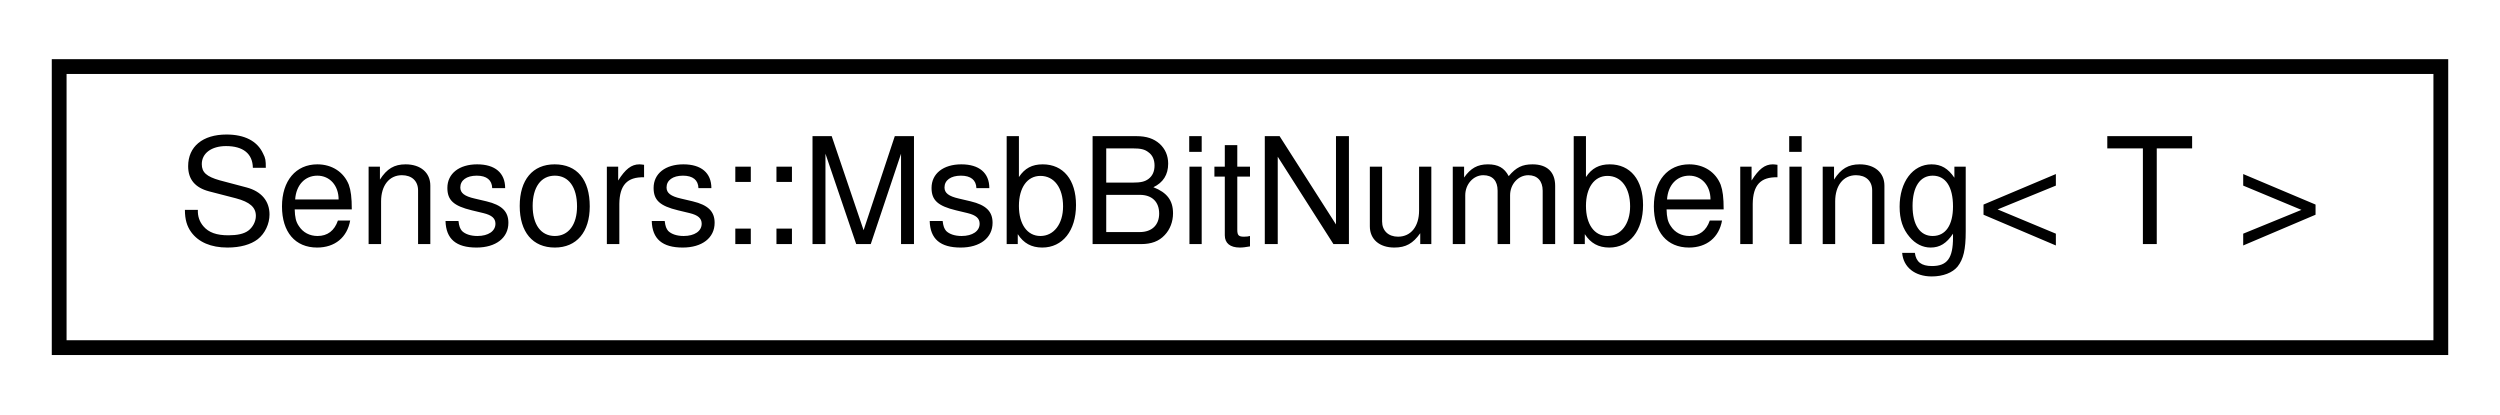
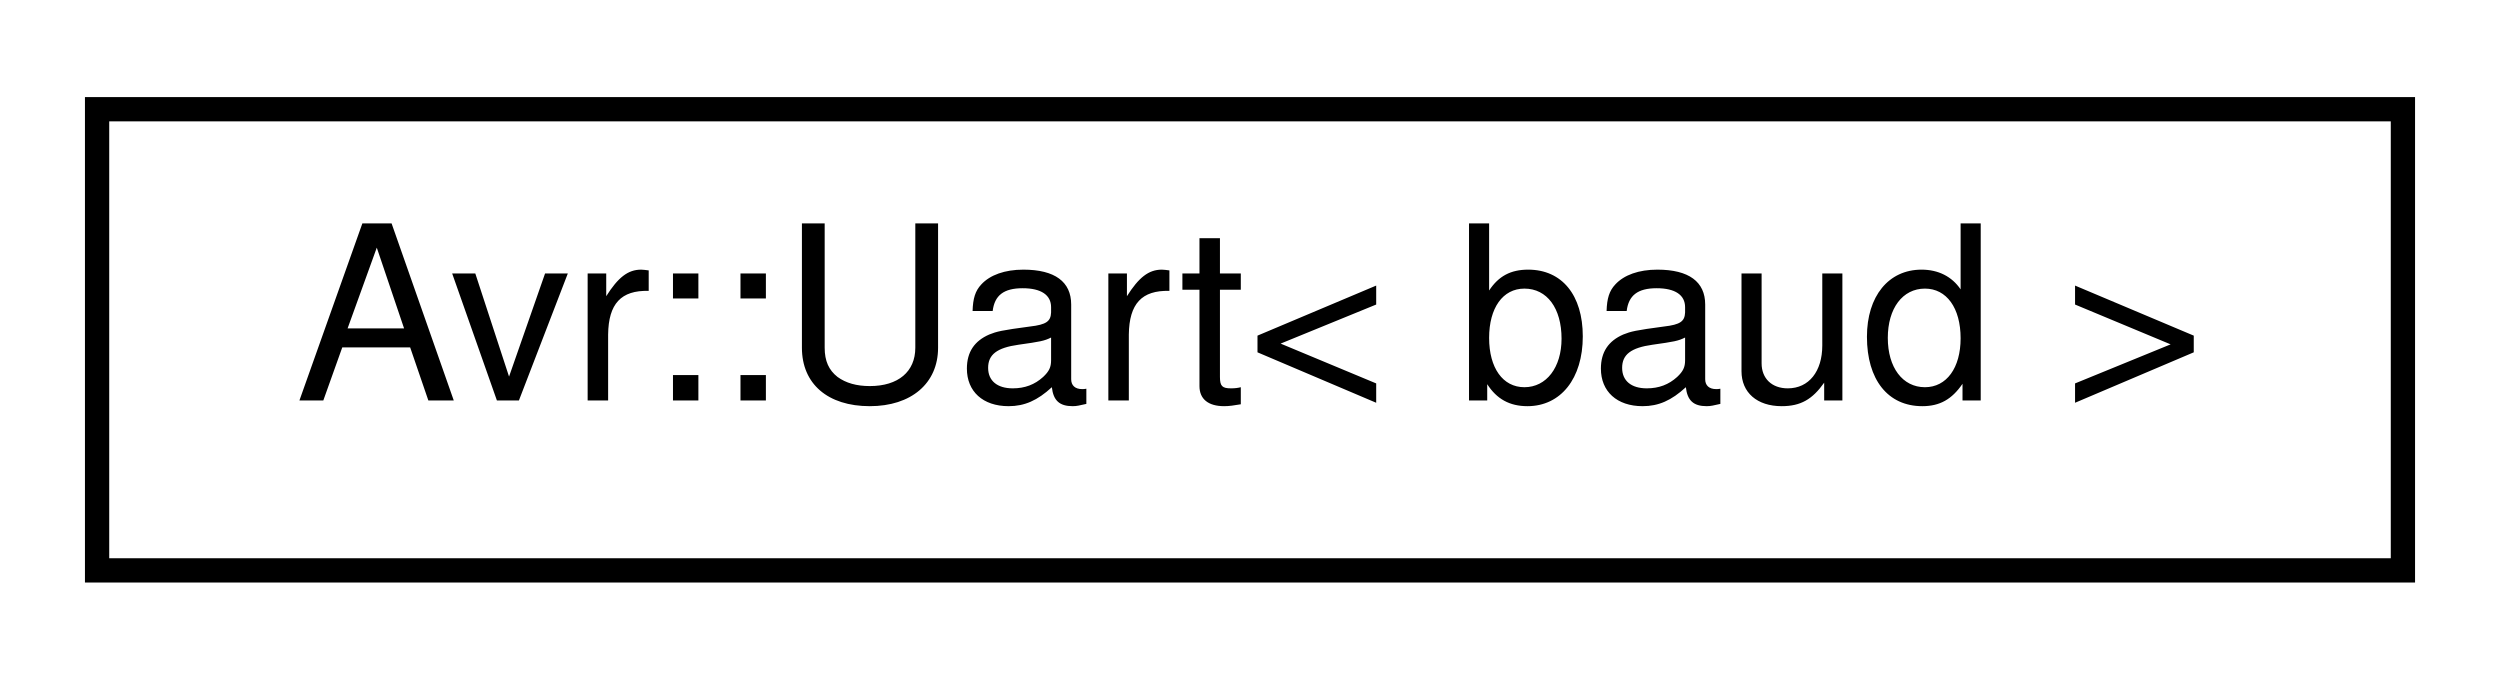
- <svg xmlns="http://www.w3.org/2000/svg" xmlns:xlink="http://www.w3.org/1999/xlink" width="169pt" height="28pt" viewBox="0.00 0.00 169.00 28.00">
+ <svg xmlns="http://www.w3.org/2000/svg" xmlns:xlink="http://www.w3.org/1999/xlink" width="103pt" height="28pt" viewBox="0.00 0.00 103.00 28.00">
  <g id="graph0" class="graph" transform="scale(1 1) rotate(0) translate(4 24)">
    <g id="node1" class="node">
      <g id="a_node1">
-         <a xlink:href="group__libsensors__bitdecoder.html#structSensors_1_1MsbBitNumbering" target="_top" xlink:title="Configuration parameter for BitDecoder that leads to new bits being added with MSB bit numbering (mos...">
-           <polygon fill="none" stroke="black" points="0,-0.5 0,-19.5 161,-19.5 161,-0.5 0,-0.5" />
-           <text text-anchor="middle" x="80.5" y="-7.5" font-family="Helvetica,sans-Serif" font-size="10.00">Sensors::MsbBitNumbering&lt; T &gt;</text>
+         <a xlink:href="group__libtarget__uart.html#classAvr_1_1Uart" target="_top" xlink:title="A C++ wrapper for accessing the built-in UART communication interfaces. ">
+           <polygon fill="none" stroke="black" points="0,-0.5 0,-19.5 95,-19.5 95,-0.5 0,-0.5" />
+           <text text-anchor="middle" x="47.5" y="-7.5" font-family="Helvetica,sans-Serif" font-size="10.00">Avr::Uart&lt; baud &gt;</text>
        </a>
      </g>
    </g>
  </g>
</svg>
